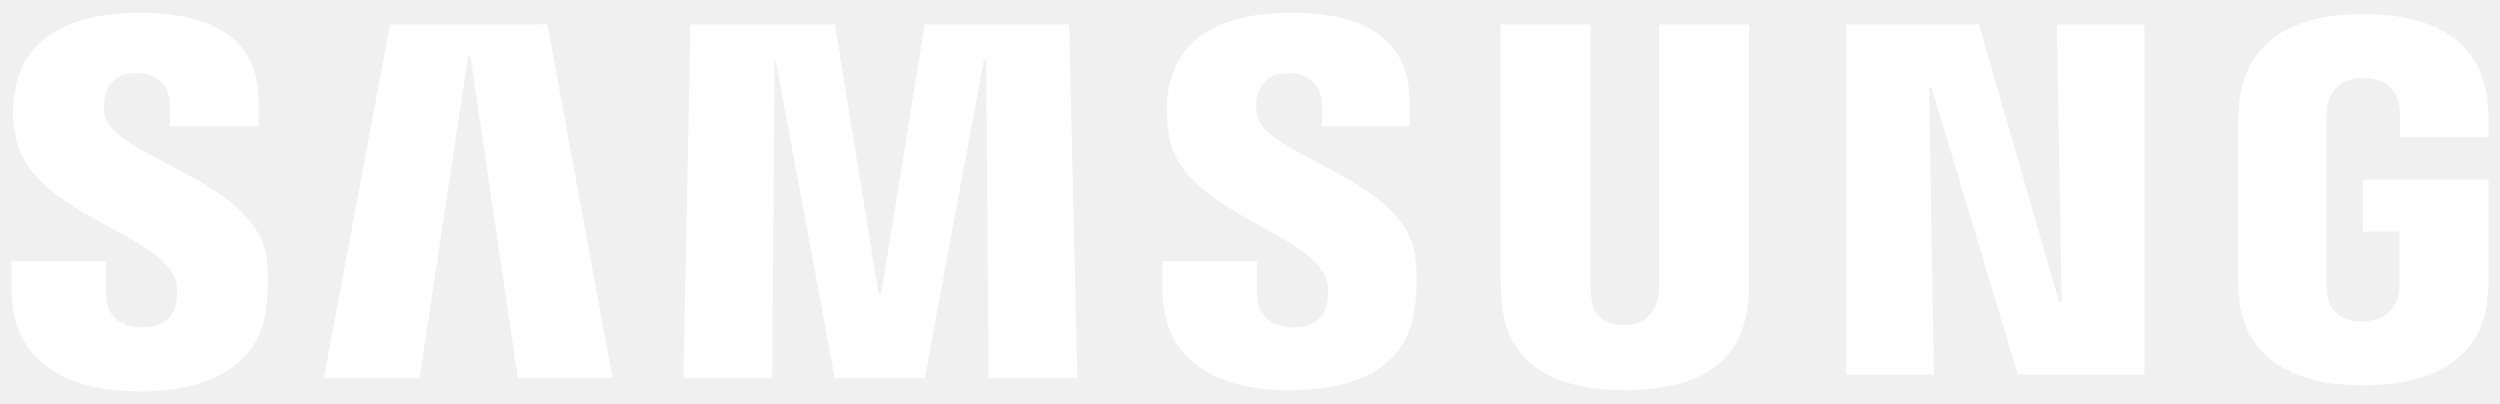
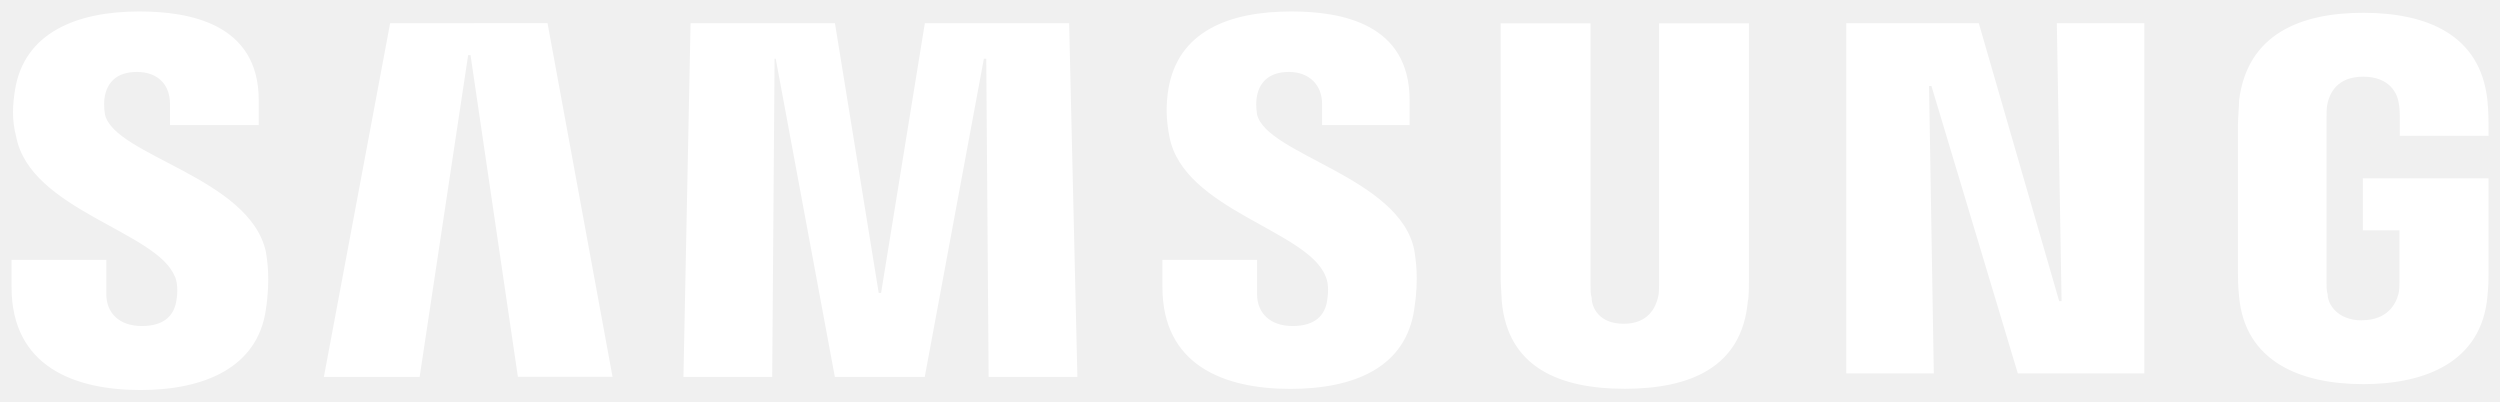
- <svg xmlns="http://www.w3.org/2000/svg" viewBox="-0.111 10.044 24.221 3.911" role="img" aria-label="Samsung" shape-rendering="geometricPrecision" text-rendering="geometricPrecision">
+ <svg xmlns="http://www.w3.org/2000/svg" viewBox="-0.112 10.056 24.223 3.887" role="img" aria-label="Samsung" shape-rendering="geometricPrecision" text-rendering="geometricPrecision">
  <path fill="#ffffff" d="M19.817 10.281l.046 2.693h-.023l-.779-2.693h-1.284v3.393h.848l-.046-2.785h.023l.837 2.785h1.226v-3.393zm-16.149 0l-.642 3.427h.928l.47-3.118h.023l.459 3.117h.917l-.63-3.427zm5.181 0l-.424 2.613h-.023l-.424-2.613H6.579l-.069 3.427h.86l.023-3.083h.011l.573 3.083h.871l.573-3.083h.023l.023 3.083h.86l-.08-3.427zm-7.266 2.453c.034.08.023.195.011.252-.023.115-.103.229-.332.229-.218 0-.344-.126-.344-.309v-.332H0v.264c0 .768.607.997 1.249.997.619 0 1.135-.218 1.215-.779.046-.298.011-.493 0-.562-.161-.722-1.467-.928-1.559-1.329-.011-.069-.011-.138 0-.183.023-.115.103-.229.309-.229.206 0 .321.126.321.309v.206h.86v-.241c0-.745-.676-.86-1.158-.86-.607 0-1.112.206-1.203.756-.023.149-.034.287.011.459.138.711 1.364.917 1.536 1.352m11.152 0c.034.08.023.183.011.252-.023.115-.103.229-.332.229-.218 0-.344-.126-.344-.309v-.332h-.917v.264c0 .756.596.986 1.238.986.619 0 1.123-.206 1.203-.779.046-.298.011-.481 0-.562-.138-.711-1.433-.928-1.524-1.318-.011-.069-.011-.138 0-.183.023-.115.103-.229.309-.229.195 0 .321.126.321.309v.206h.848v-.241c0-.745-.665-.86-1.146-.86-.608 0-1.1.195-1.192.756-.023.149-.023.287.011.459.138.711 1.341.905 1.513 1.352m2.888.459c.241 0 .309-.161.332-.252.011-.034.011-.092.011-.126v-2.533h.871v2.464c0 .069 0 .195-.011.229-.057.642-.562.848-1.192.848-.63 0-1.135-.206-1.192-.848 0-.034-.011-.16-.011-.229v-2.464h.871v2.533c0 .046 0 .092.011.126 0 .092.069.252.309.252m7.152-.034c.252 0 .332-.161.355-.252.011-.034.011-.092.011-.126v-.493h-.355v-.504H24v.917c0 .069 0 .115-.011.229-.057.63-.596.848-1.203.848-.608 0-1.146-.218-1.203-.848-.011-.115-.011-.161-.011-.229v-1.444c0-.057.011-.172.011-.229.08-.642.596-.848 1.203-.848s1.135.206 1.203.848c.011.103.011.229.011.229v.115h-.86v-.195s0-.08-.011-.126c-.011-.08-.08-.252-.344-.252-.252 0-.321.16-.344.252-.011.046-.011.103-.011.161v1.57c0 .046 0 .092.011.126 0 .092.092.252.332.252" />
</svg>
